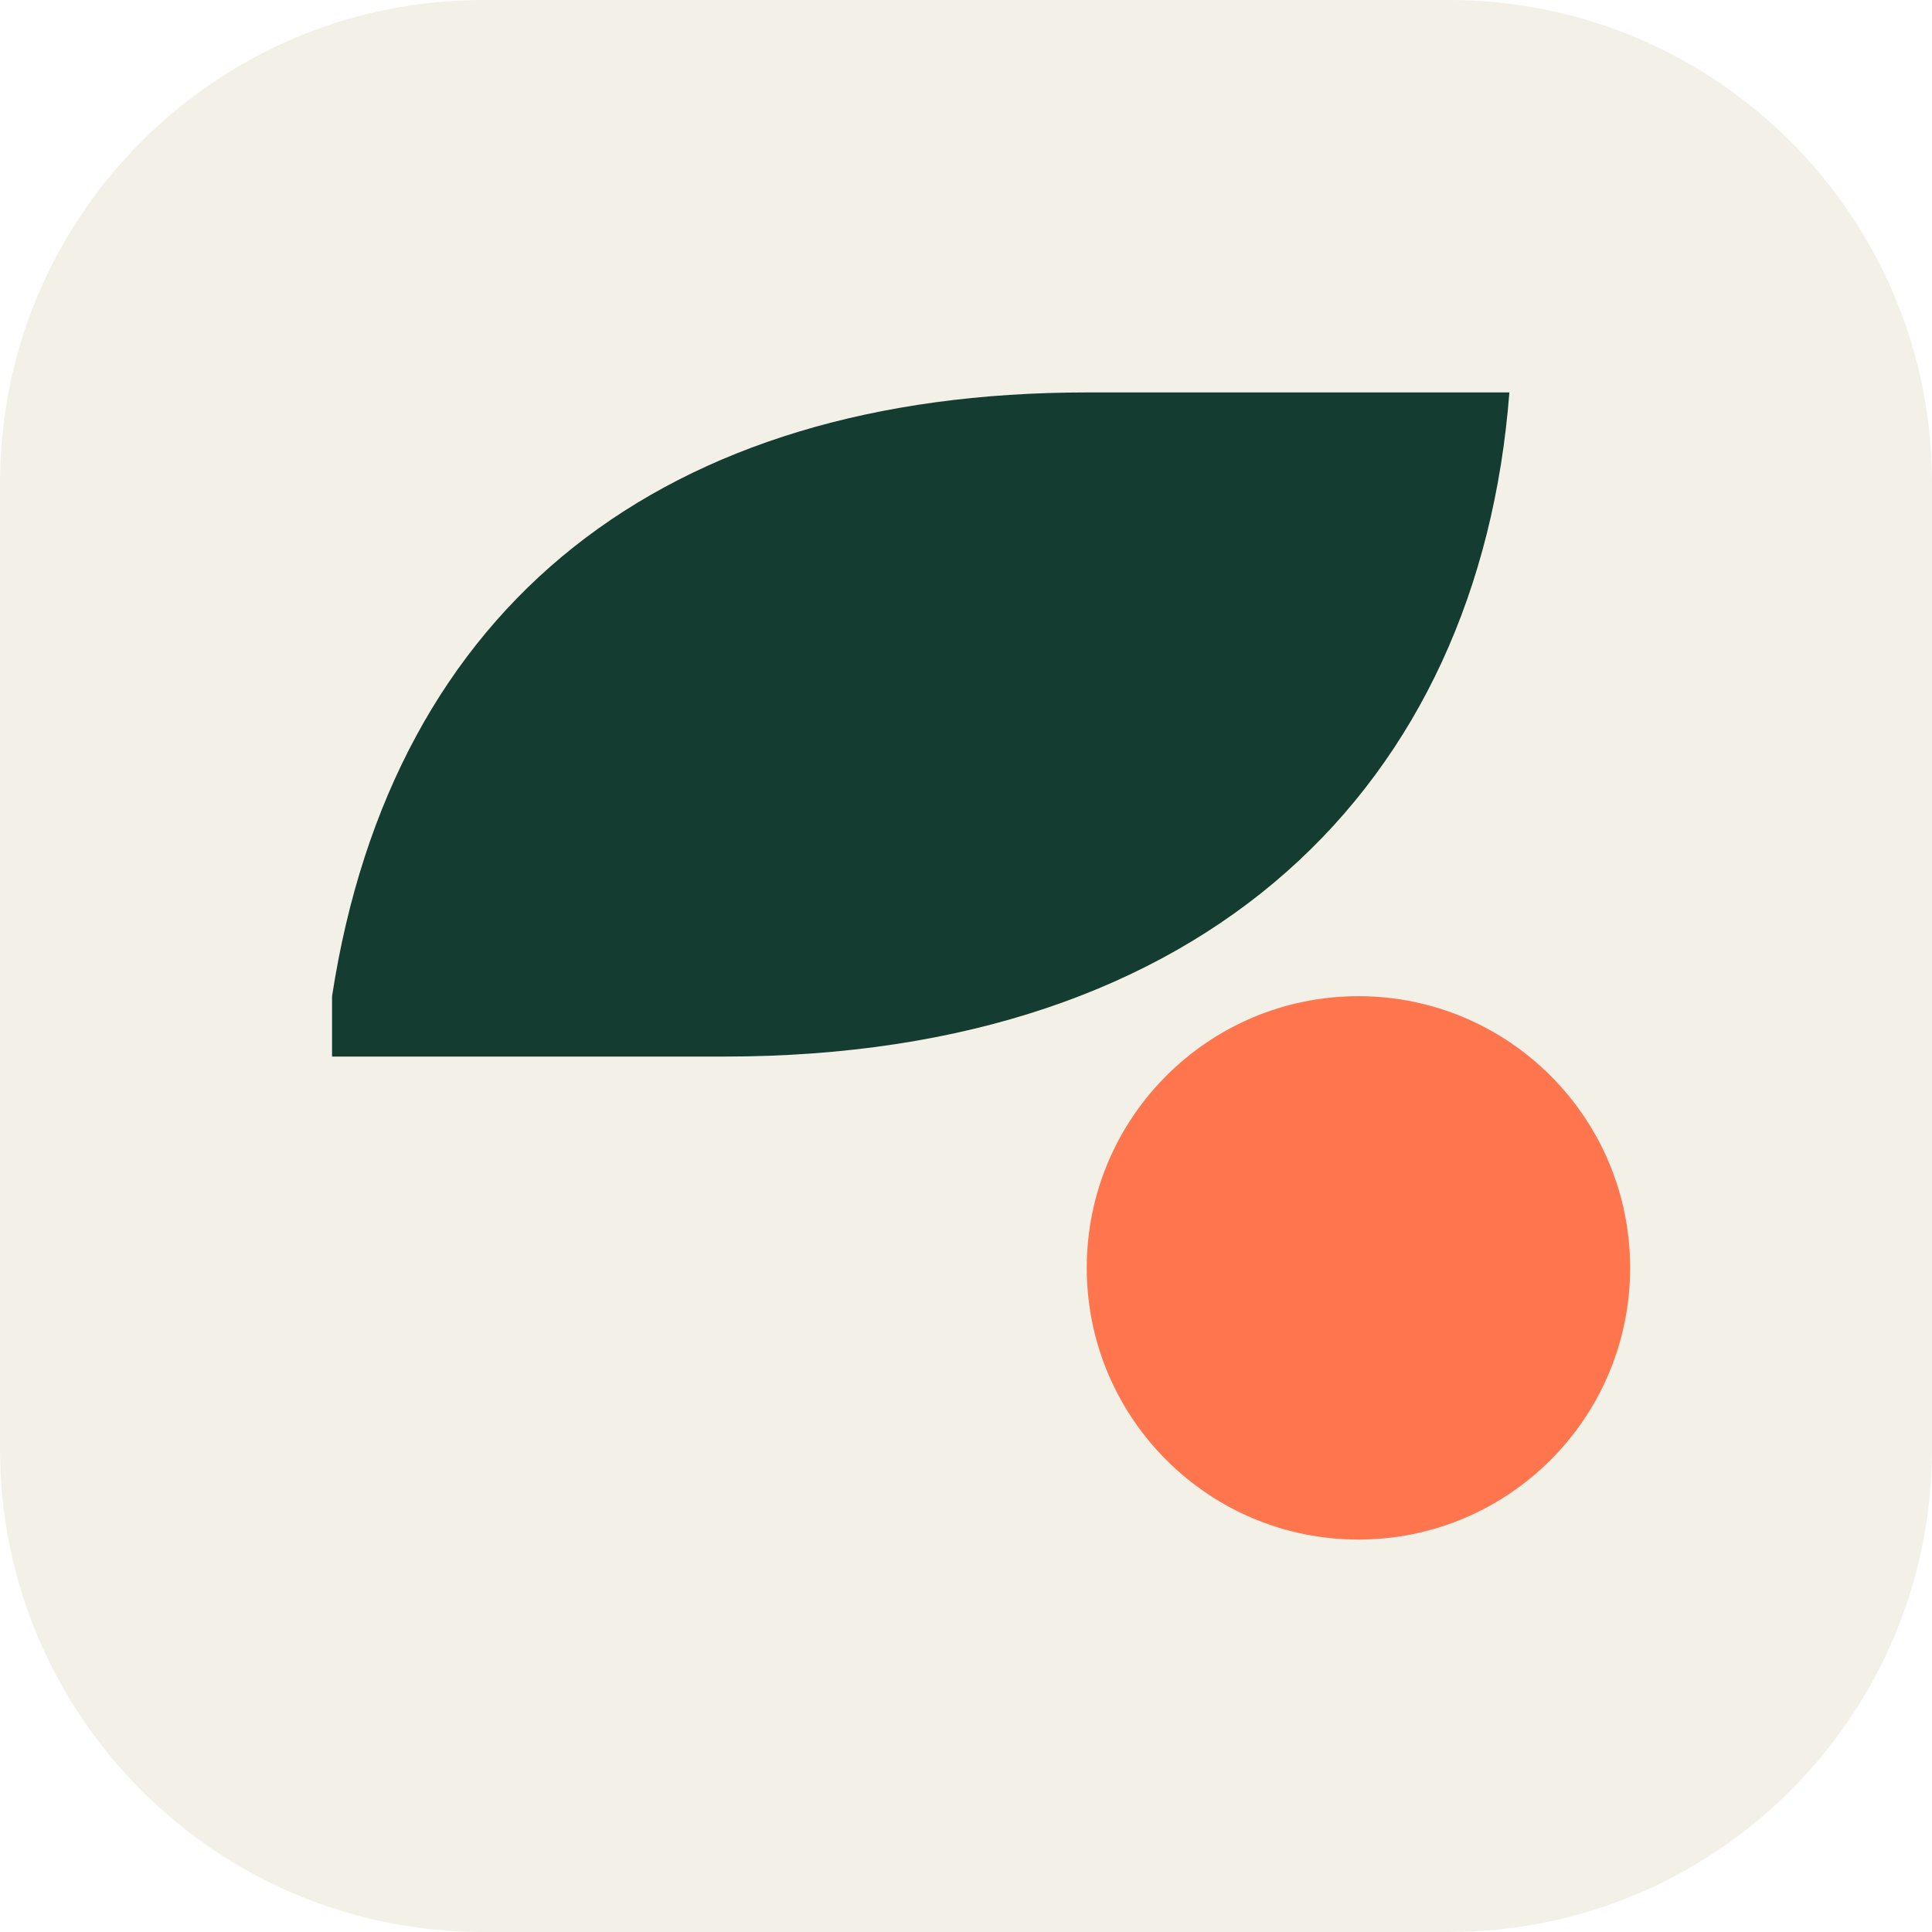
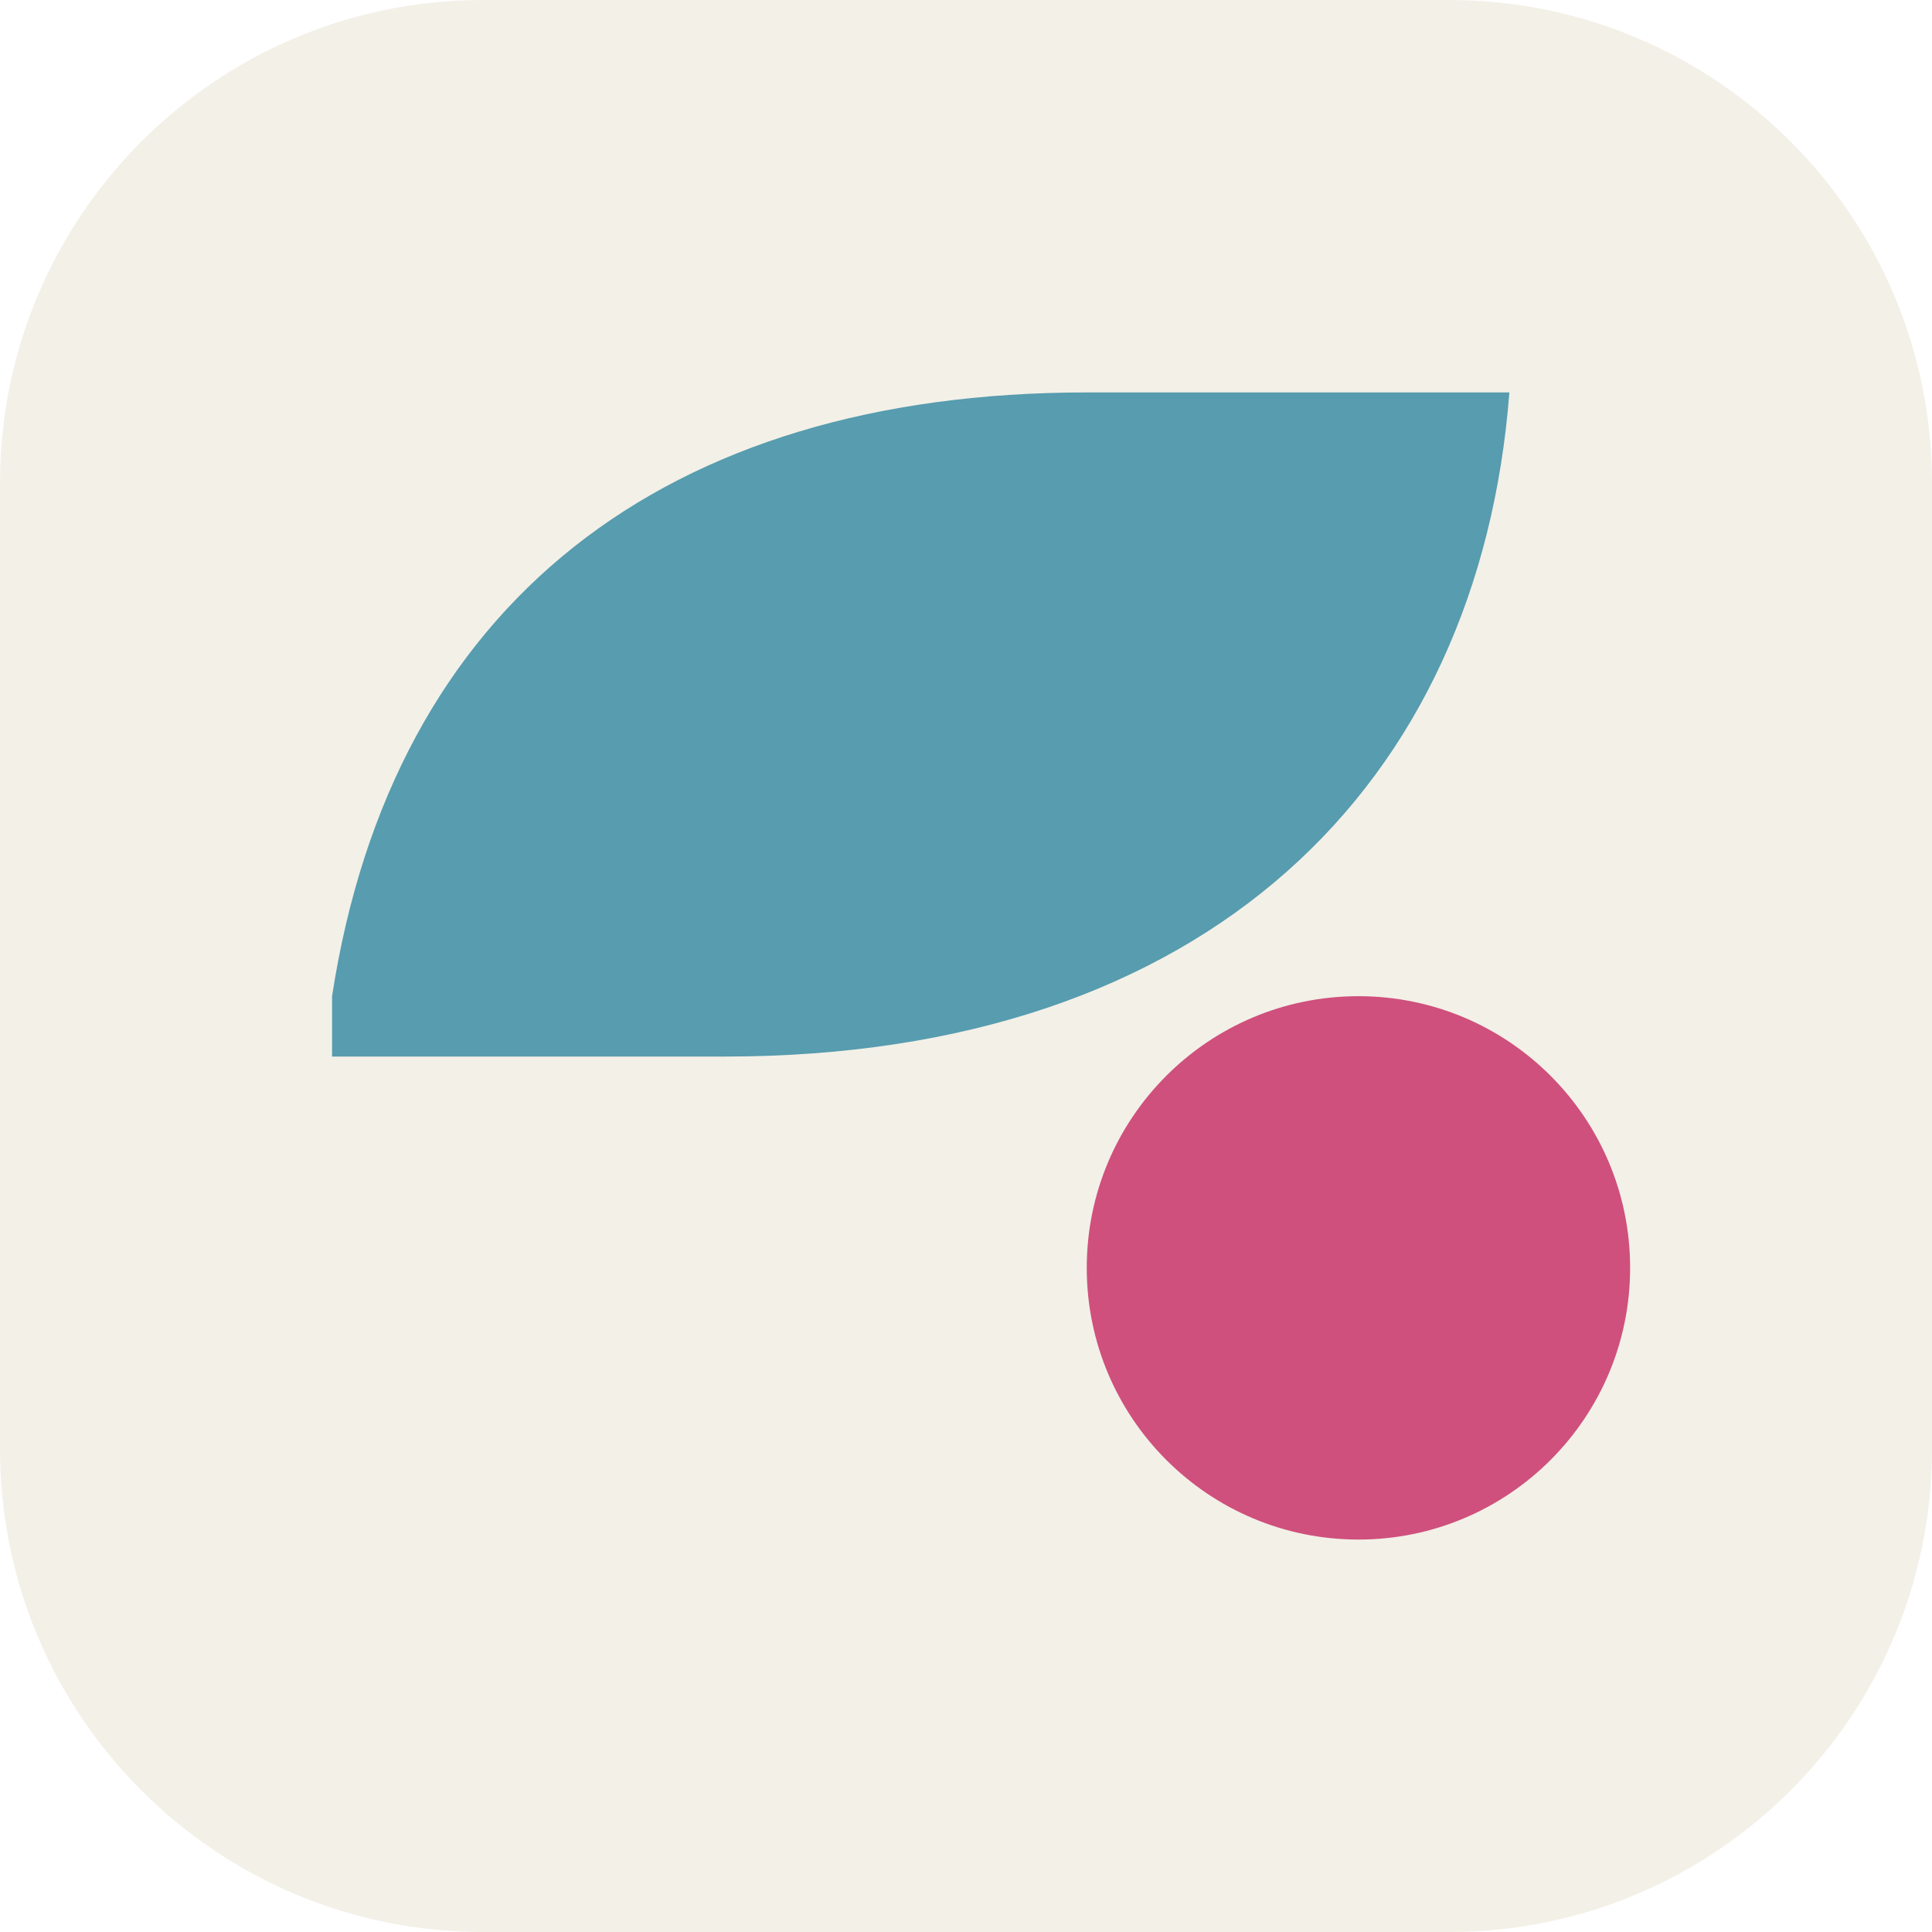
<svg xmlns="http://www.w3.org/2000/svg" viewBox="0 0 64 64">
  <rect width="64" height="64" rx="16" fill="#f3f0e7" />
-   <path d="M11 33c2-13 11-20 25-20h14c-1 13-10 22-26 22H11v-2Z" fill="#153c31" />
-   <circle cx="45" cy="42" r="9" fill="#ff754d" />
+   <path d="M11 33c2-13 11-20 25-20h14c-1 13-10 22-26 22H11v-2Z" fill="#579caf" />
+   <circle cx="45" cy="42" r="9" fill="#cf507d" />
</svg>
